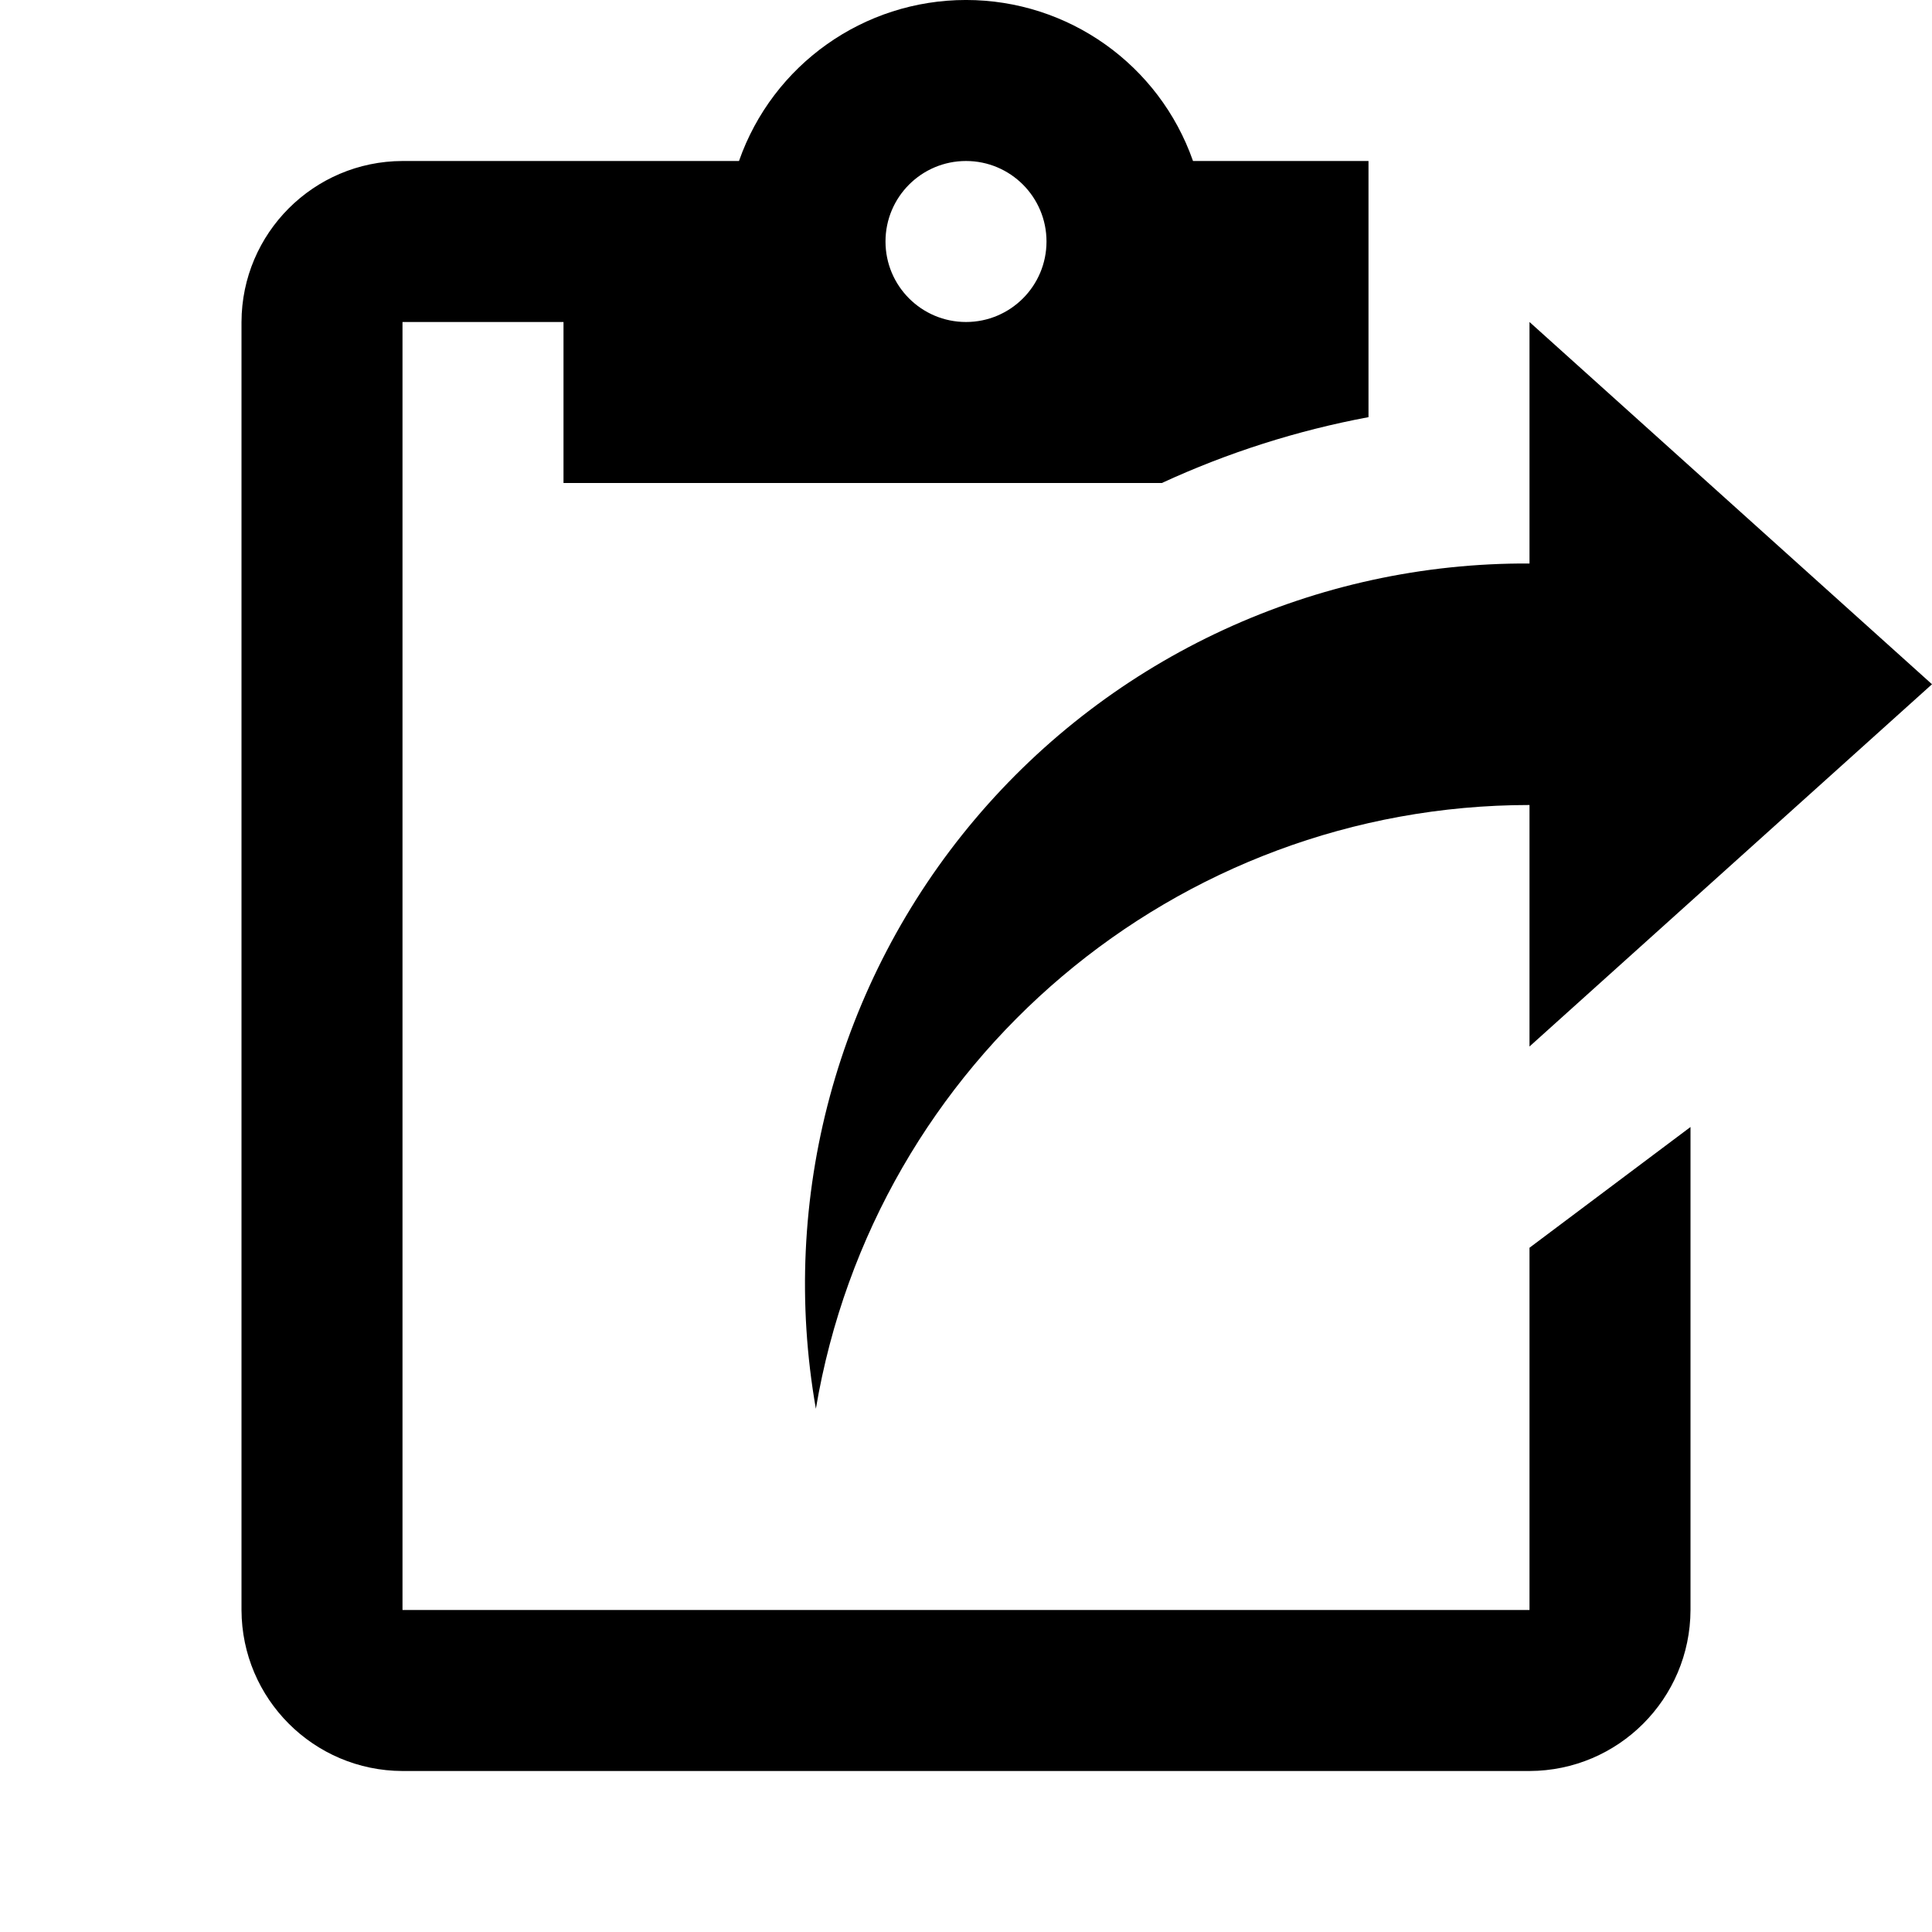
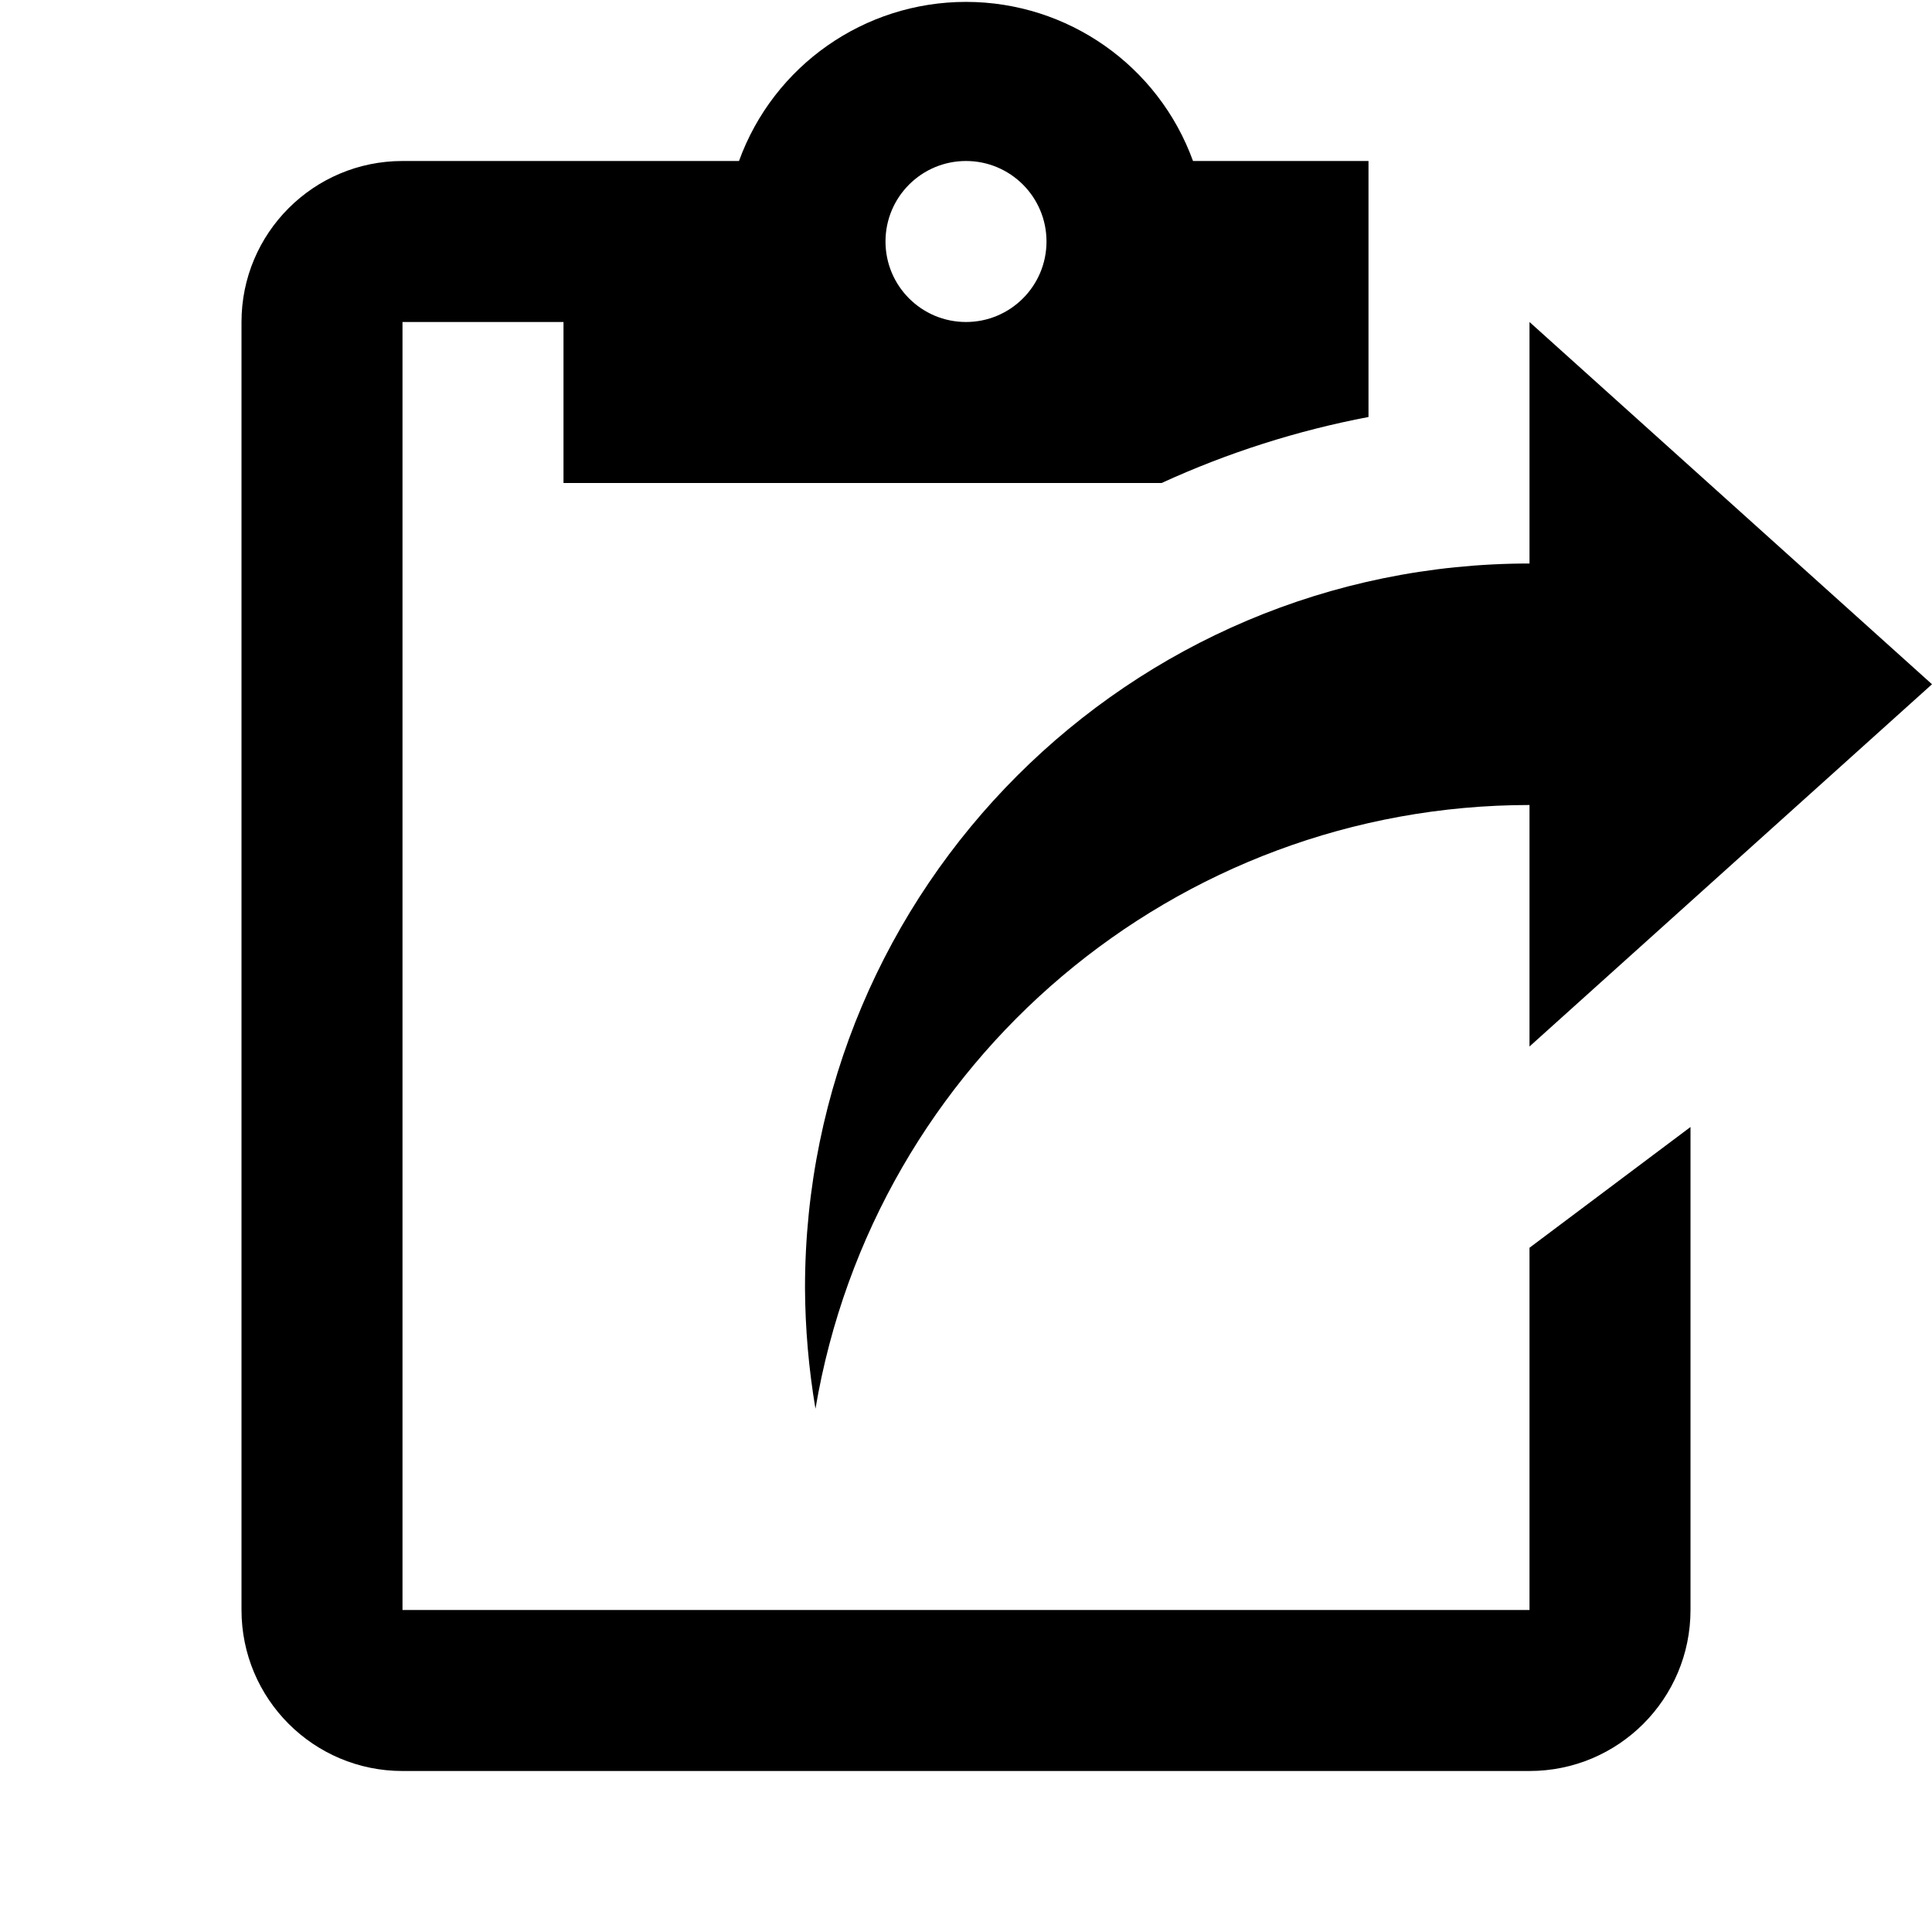
<svg xmlns="http://www.w3.org/2000/svg" viewBox="0 0 24 24">
-   <path d="M20.2,14.6l-1.2.9V20H5V4H7V6h7.433A10.908,10.908,0,0,1,17,5.182V2H14.82A2.988,2.988,0,0,0,9.18,2H5A2.006,2.006,0,0,0,3,4V20a2.006,2.006,0,0,0,2,2H19a2.006,2.006,0,0,0,2-2V14ZM12,2a1,1,0,1,1-1,1A1,1,0,0,1,12,2Zm7,11V10a8.995,8.995,0,0,0-8.865,7.5A8.951,8.951,0,0,1,19,7V4l5,4.5Z" />
+   <path d="M20.2,14.6l-1.2.9V20H5V4H7V6h7.43A11.17,11.17,0,0,1,17,5.18V2H14.82A3,3,0,0,0,9.18,2H5A2,2,0,0,0,3,4V20a2,2,0,0,0,2,2H19a2,2,0,0,0,2-2V14ZM12,2a1,1,0,1,1-1,1A1,1,0,0,1,12,2Zm7,11V10a9,9,0,0,0-8.87,7.5A9.29,9.29,0,0,1,10,16a9,9,0,0,1,9-9V4l5,4.5Z" />
</svg>
